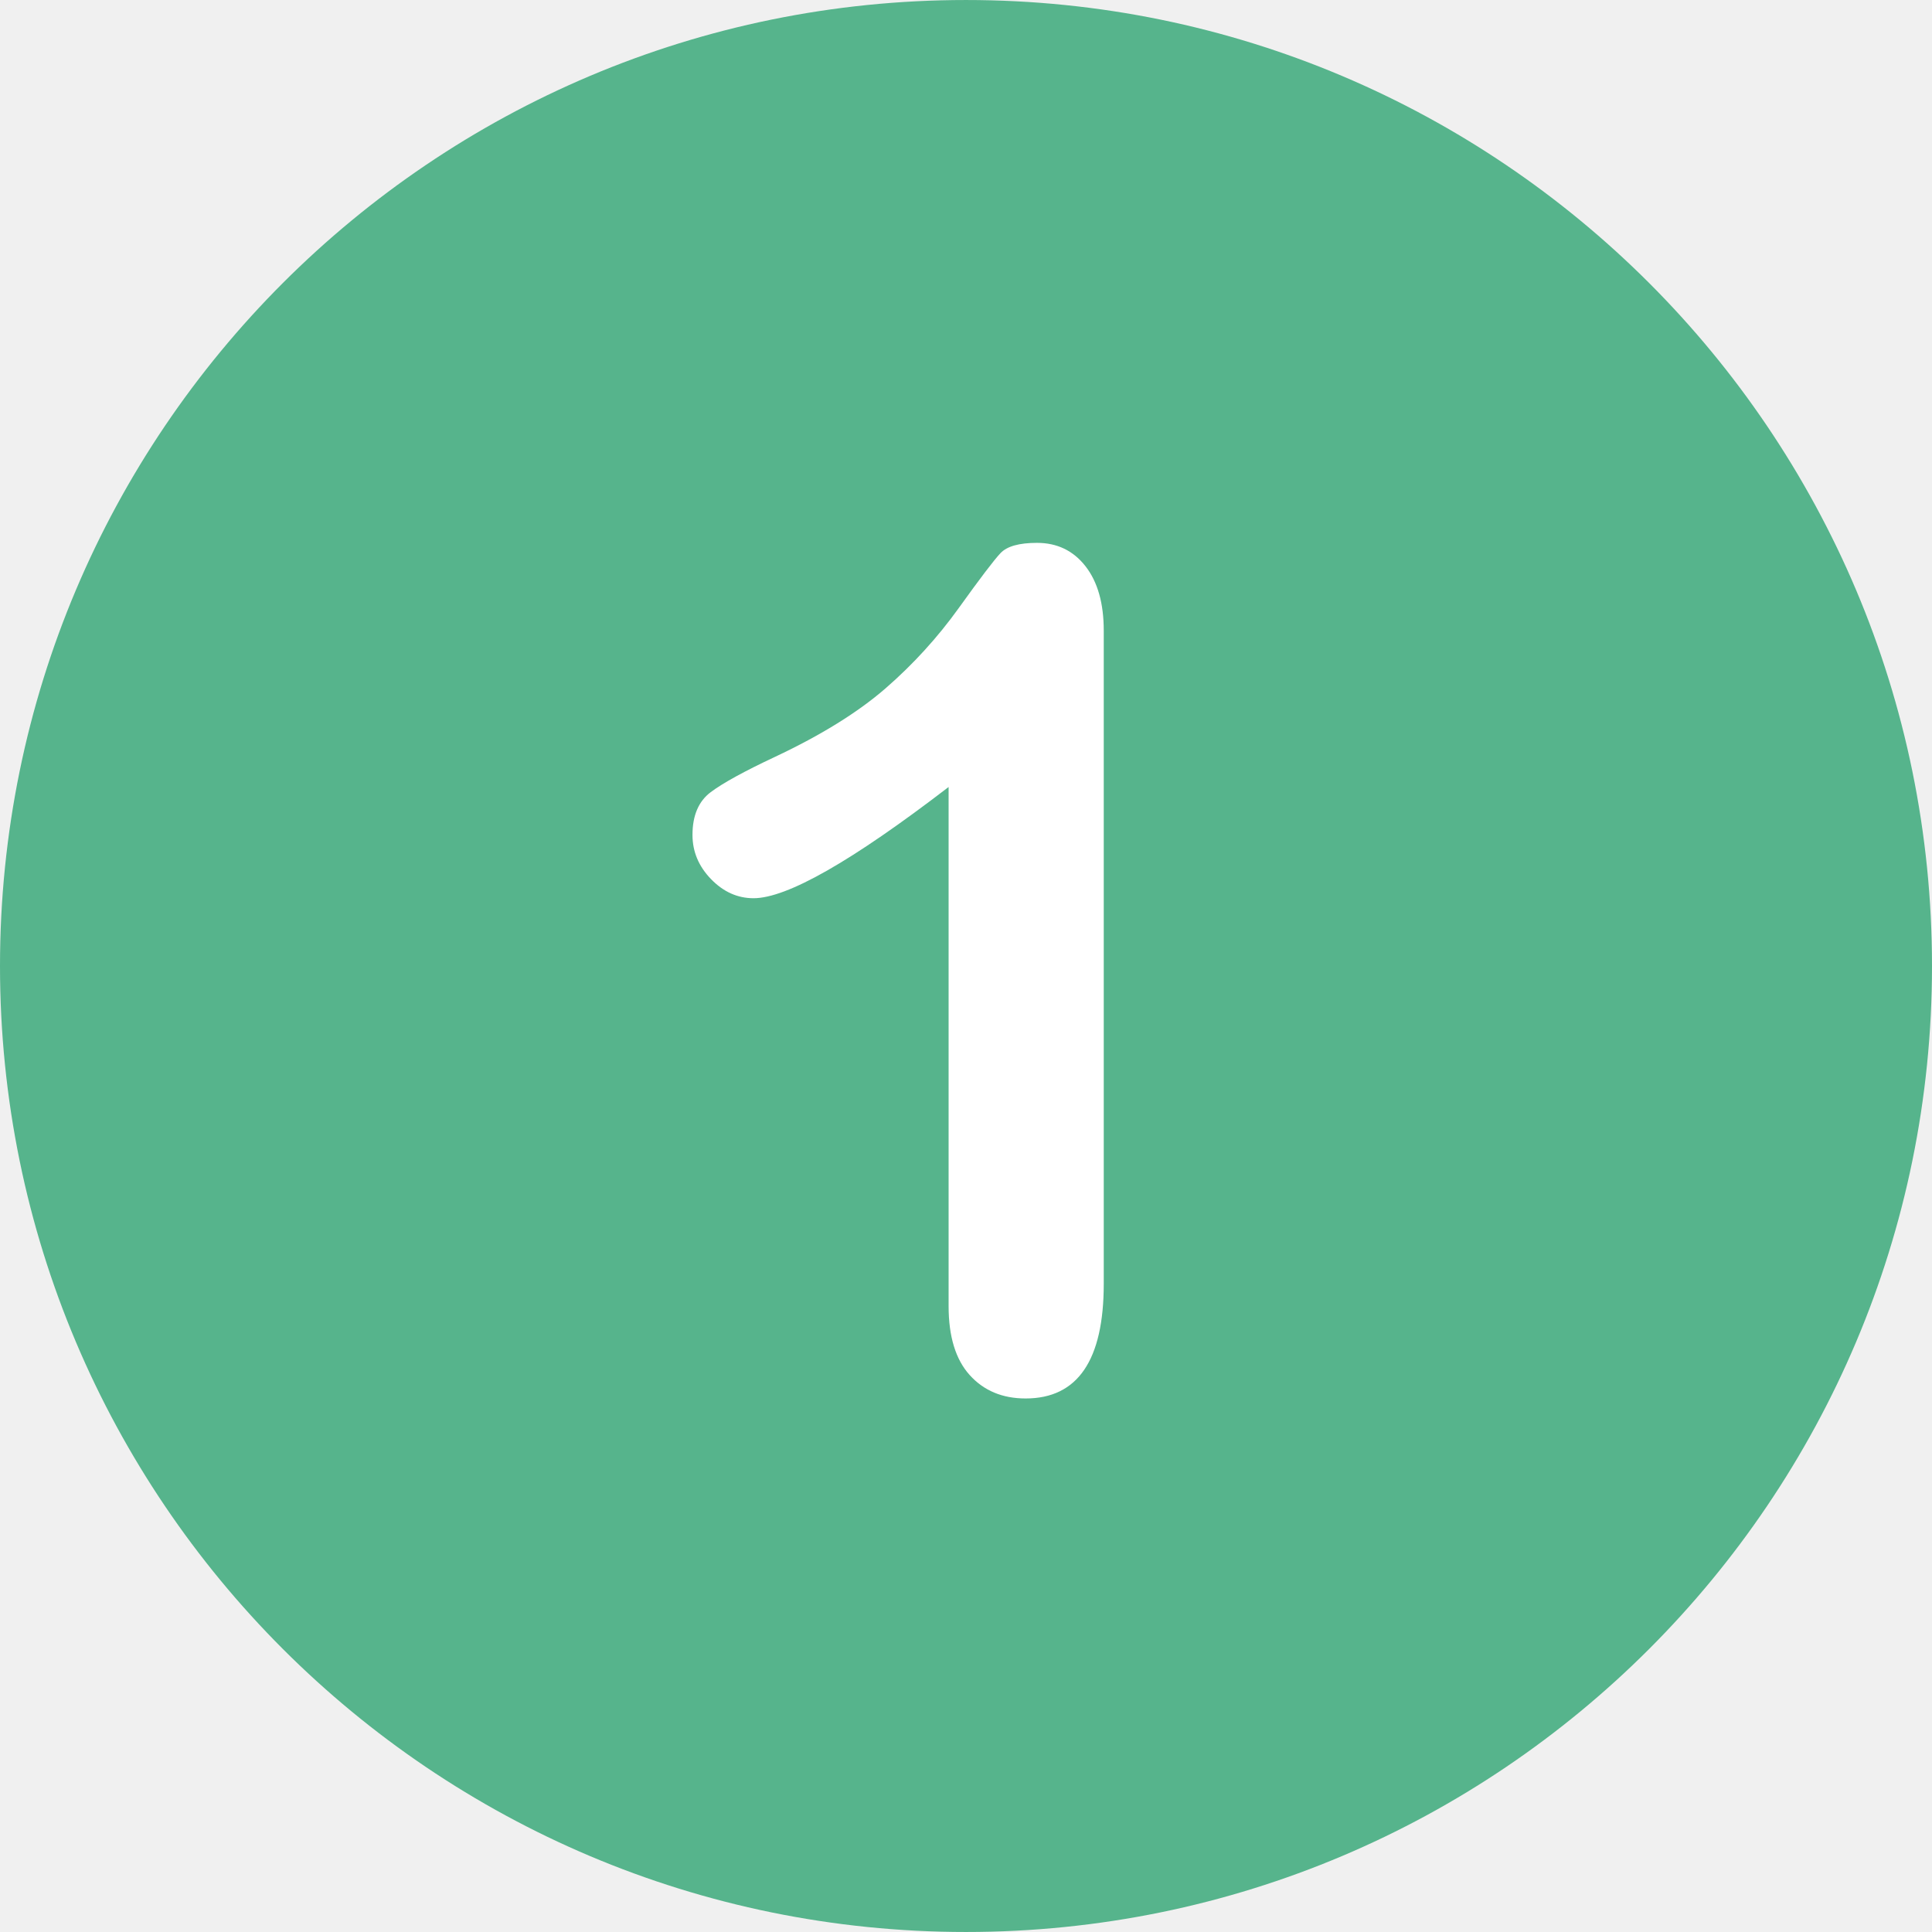
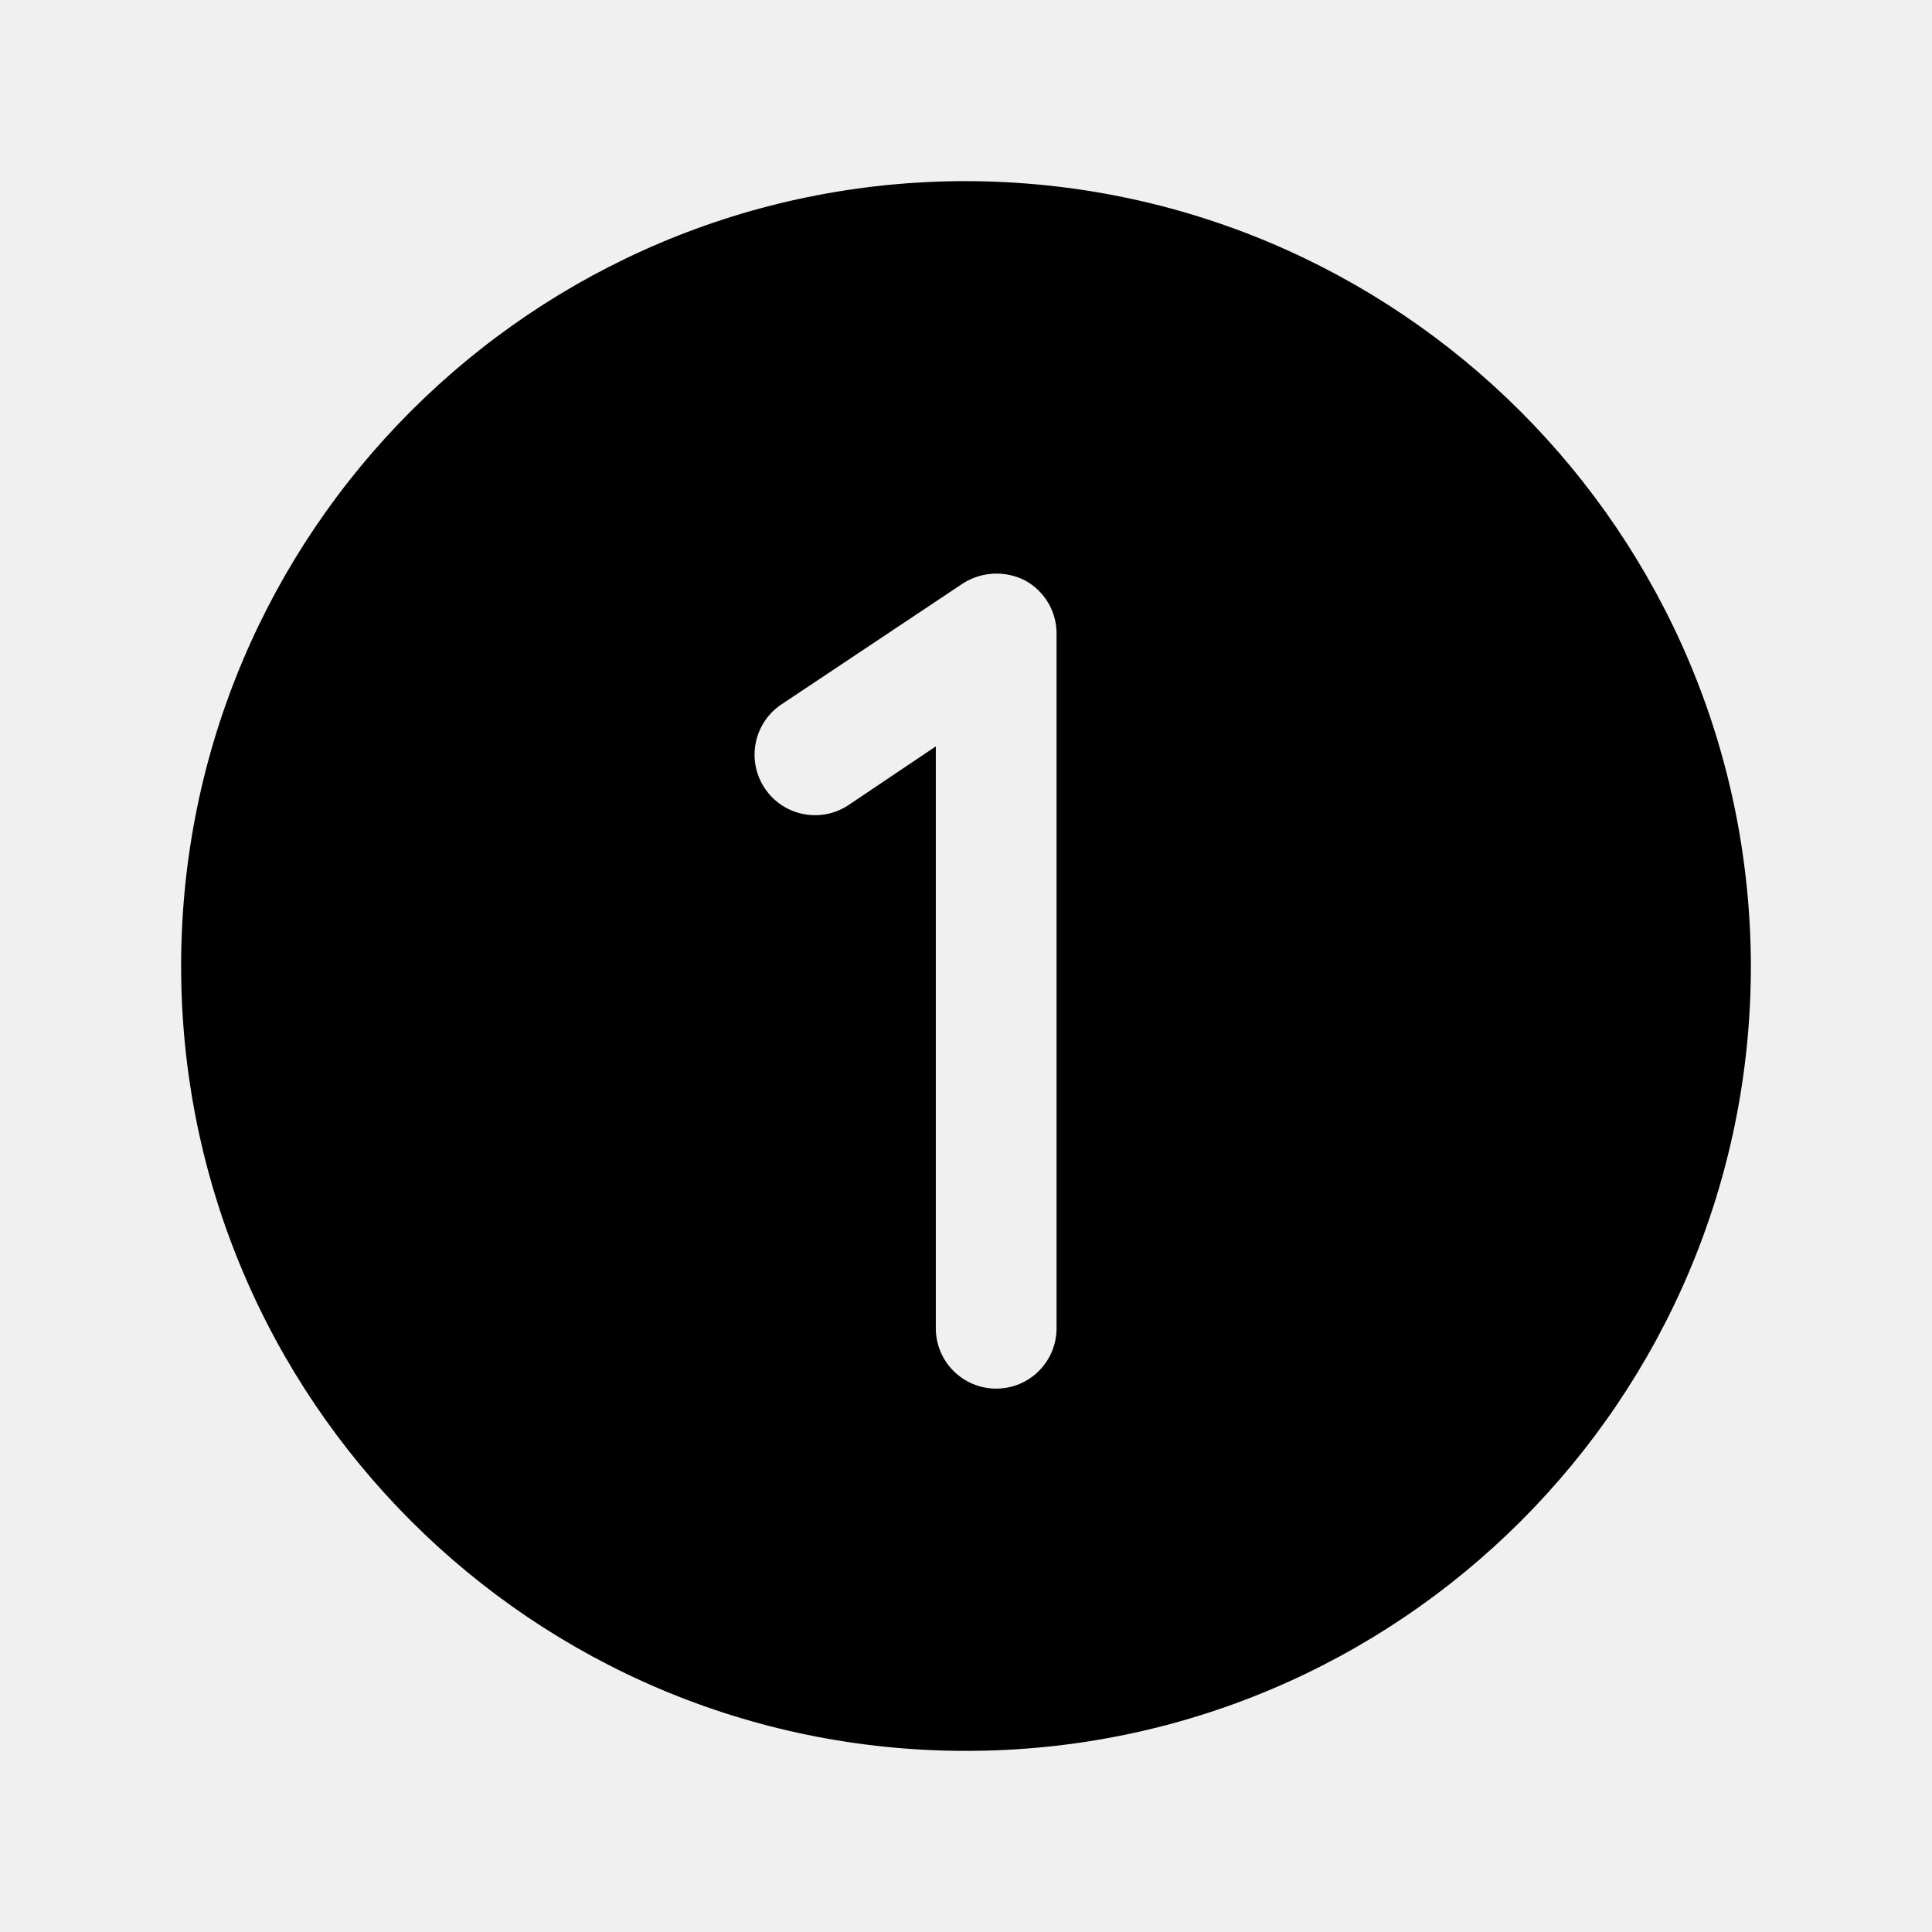
- <svg xmlns="http://www.w3.org/2000/svg" version="1.1" id="Layer_1" x="0px" y="0px" viewBox="0 0 496.158 496.158" style="enable-background:new 0 0 496.158 496.158;" xml:space="preserve">
-   <path style="fill:#56B48C;" d="M248.082,0.003C111.07,0.003,0,111.061,0,248.085c0,137,111.07,248.07,248.082,248.07  c137.006,0,248.076-111.07,248.076-248.07C496.158,111.061,385.088,0.003,248.082,0.003z" />
-   <path style="fill:#FFFFFF;" d="M278.767,145.419c-3.126-4.003-7.276-6.006-12.451-6.006c-4.591,0-7.716,0.879-9.375,2.637  c-1.662,1.758-5.226,6.445-10.693,14.063c-5.47,7.617-11.744,14.502-18.823,20.654c-7.082,6.152-16.53,12.012-28.345,17.578  c-7.91,3.712-13.429,6.738-16.553,9.082c-3.126,2.344-4.688,6.006-4.688,10.986c0,4.298,1.586,8.082,4.761,11.353  c3.172,3.273,6.812,4.907,10.913,4.907c8.592,0,25.292-9.521,50.098-28.564V335.41c0,7.814,1.806,13.722,5.42,17.725  c3.612,4.003,8.397,6.006,14.355,6.006c13.378,0,20.068-9.814,20.068-29.443V161.972  C283.455,154.941,281.892,149.425,278.767,145.419z" />
-   <g>
- </g>
-   <g>
- </g>
-   <g>
- </g>
-   <g>
- </g>
-   <g>
- </g>
-   <g>
- </g>
-   <g>
- </g>
-   <g>
- </g>
-   <g>
- </g>
-   <g>
- </g>
-   <g>
- </g>
-   <g>
- </g>
-   <g>
- </g>
-   <g>
- </g>
-   <g>
- </g>
+ <svg xmlns="http://www.w3.org/2000/svg" viewBox="0 0 256 256">
+   <rect fill="none" height="256" width="256" />
+   <path d="M128,24A104,104,0,1,0,232,128,104.2,104.2,0,0,0,128,24Zm12,152a8,8,0,0,1-16,0V98.9l-11.6,7.8a8,8,0,0,1-8.8-13.4l24-16a8.3,8.3,0,0,1,8.2-.4A8,8,0,0,1,140,84Z" />
</svg>
